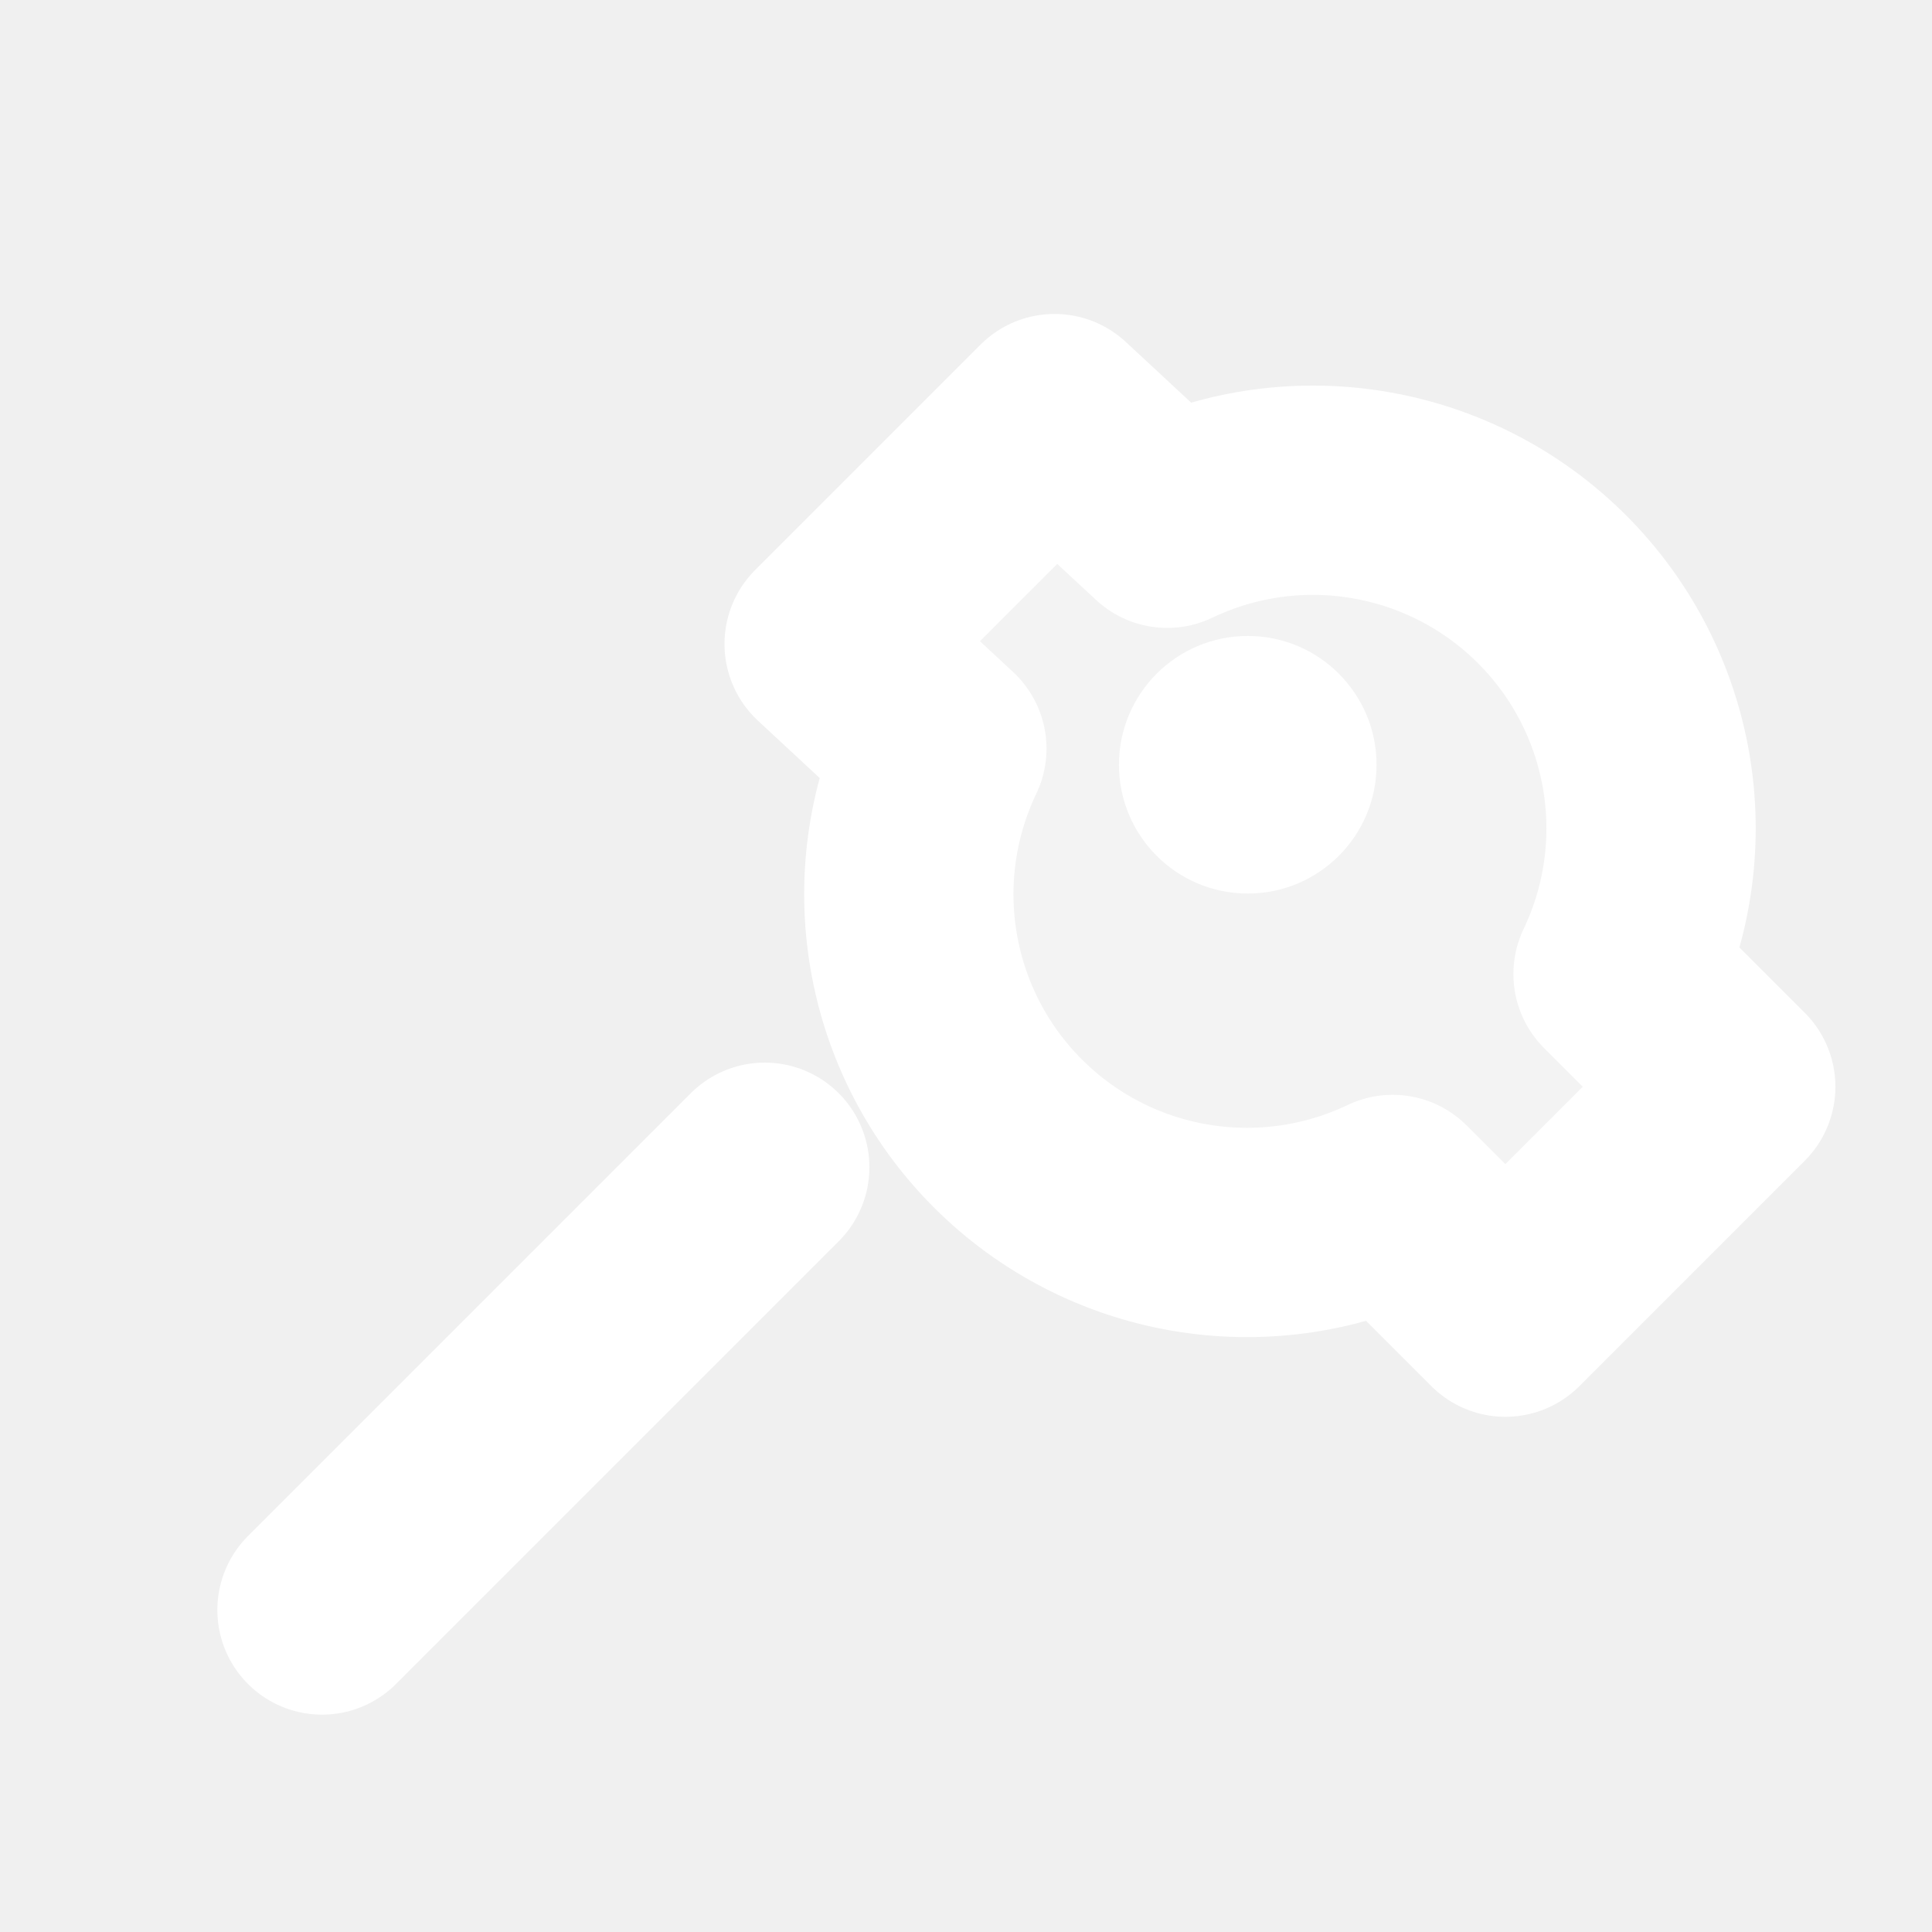
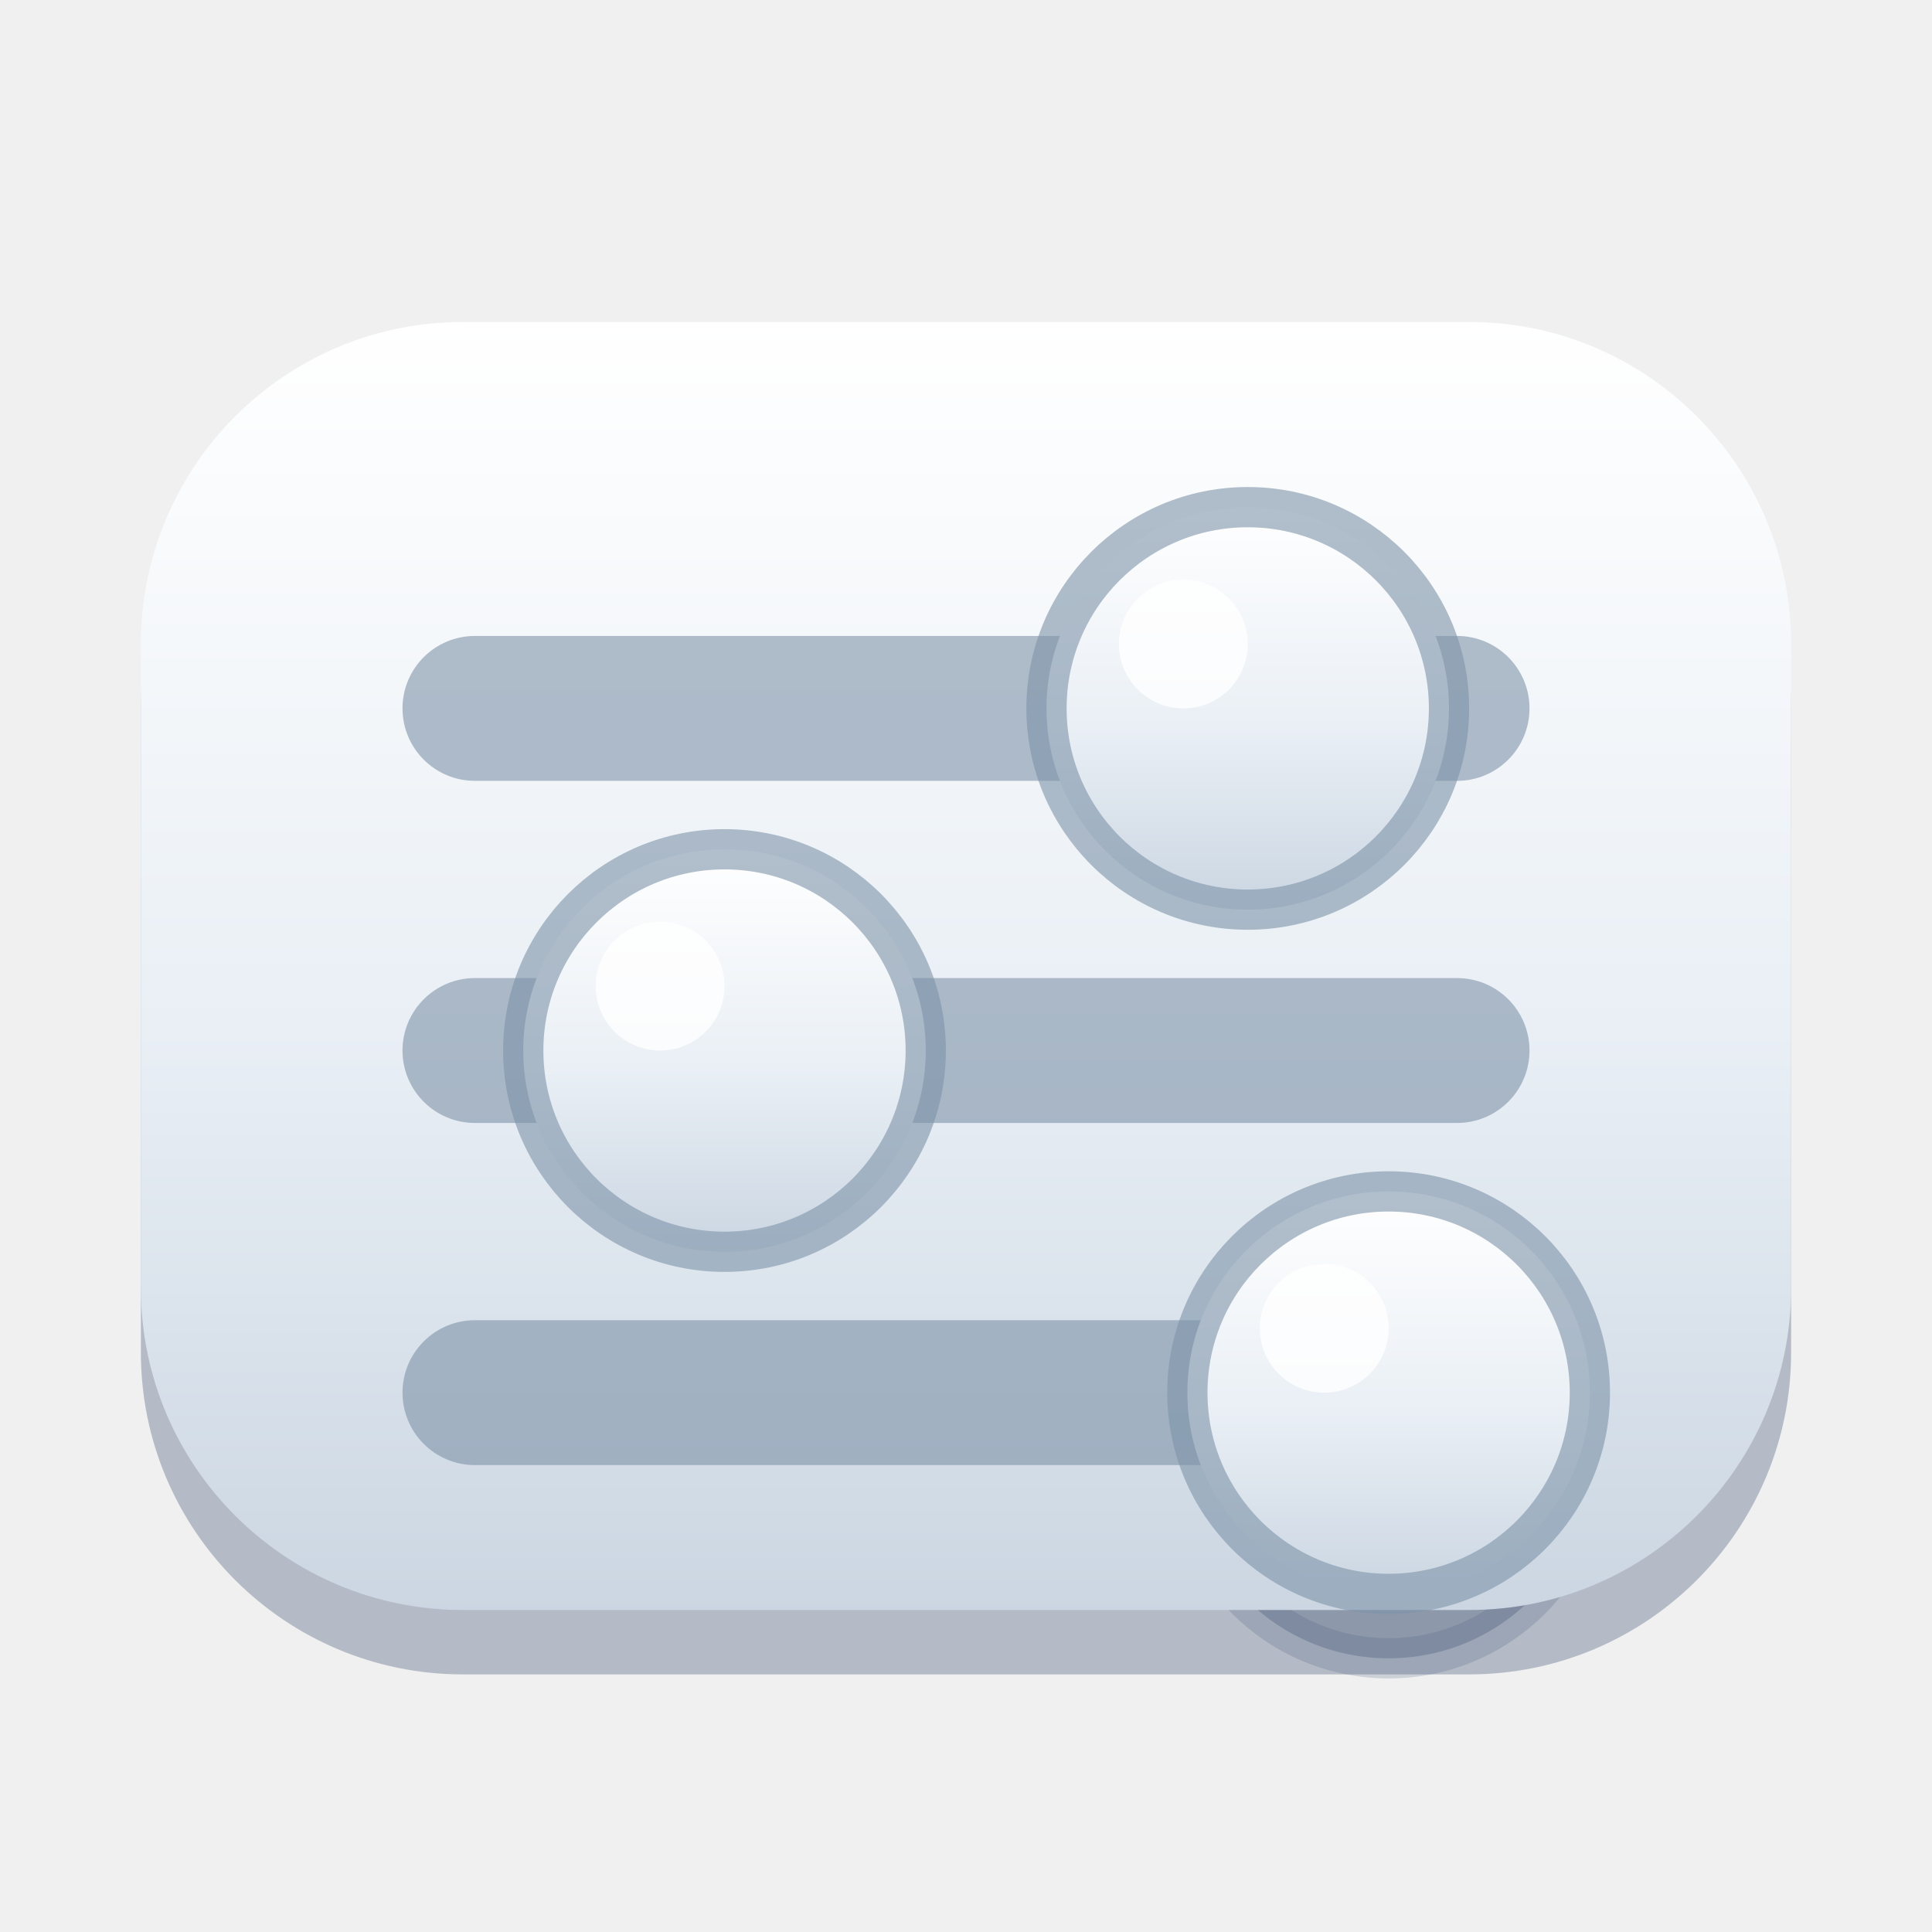
- <svg xmlns="http://www.w3.org/2000/svg" width="24" height="24" viewBox="0 0 24 24" fill="none" stroke="white" stroke-width="2.6" stroke-linecap="round" stroke-linejoin="round">
-   <path d="M14.5 6.5a4.2 4.2 0 0 1 5.6 5.6L21.5 13.5l-2.8 2.8-1.4-1.4a4.2 4.2 0 0 1-5.6-5.6L10.3 8l2.8-2.8 1.4 1.3z" fill="white" fill-opacity="0.2" />
-   <circle cx="15.5" cy="9.5" r="1.6" fill="white" stroke="none" />
-   <path d="M4 20 9.5 14.5" />
+ <svg xmlns="http://www.w3.org/2000/svg" width="48" height="48" viewBox="0 0 48 48">
+   <defs>
+     <linearGradient id="wg" x1="0" y1="0" x2="0" y2="1">
+       <stop offset="0" stop-color="#FFFFFF" />
+       <stop offset="0.55" stop-color="#E9EFF5" />
+       <stop offset="1" stop-color="#CBD6E2" />
+     </linearGradient>
+   </defs>
+   <g transform="translate(0 1.6)">
+     <rect x="3.5" y="8" width="41" height="32" rx="8" fill="rgba(70,90,120,0.35)" />
+     <g fill="rgba(70,90,120,0.35)" opacity="0.6">
+       <rect x="10" y="15.8" width="28" height="3.6" rx="1.8" />
+       <rect x="10" y="24.3" width="28" height="3.6" rx="1.8" />
+       <rect x="10" y="32.8" width="28" height="3.6" rx="1.8" />
+     </g>
+     <g fill="rgba(70,90,120,0.35)" stroke="rgba(70,90,120,0.35)" stroke-opacity="0.6">
+       <circle cx="31" cy="17.6" r="5" />
+       <circle cx="18" cy="26.1" r="5" />
+       <circle cx="34.5" cy="34.6" r="5" />
+     </g>
+     <g fill="rgba(0,0,0,0)" opacity="0.8">
+       <circle cx="29.4" cy="16" r="1.6" />
+       <circle cx="16.4" cy="24.5" r="1.6" />
+       <circle cx="32.9" cy="33" r="1.6" />
+     </g>
+   </g>
+   <rect x="3.5" y="8" width="41" height="32" rx="8" fill="url(#wg)" />
+   <g fill="#7E93A8" opacity="0.6">
+     <rect x="10" y="15.8" width="28" height="3.6" rx="1.8" />
+     <rect x="10" y="24.3" width="28" height="3.6" rx="1.8" />
+     <rect x="10" y="32.8" width="28" height="3.6" rx="1.8" />
+   </g>
+   <g fill="url(#wg)" stroke="#7E93A8" stroke-opacity="0.6">
+     <circle cx="31" cy="17.6" r="5" />
+     <circle cx="18" cy="26.1" r="5" />
+     <circle cx="34.5" cy="34.6" r="5" />
+   </g>
+   <g fill="#FFFFFF" opacity="0.8">
+     <circle cx="29.4" cy="16" r="1.6" />
+     <circle cx="16.4" cy="24.5" r="1.6" />
+     <circle cx="32.9" cy="33" r="1.6" />
+   </g>
</svg>
